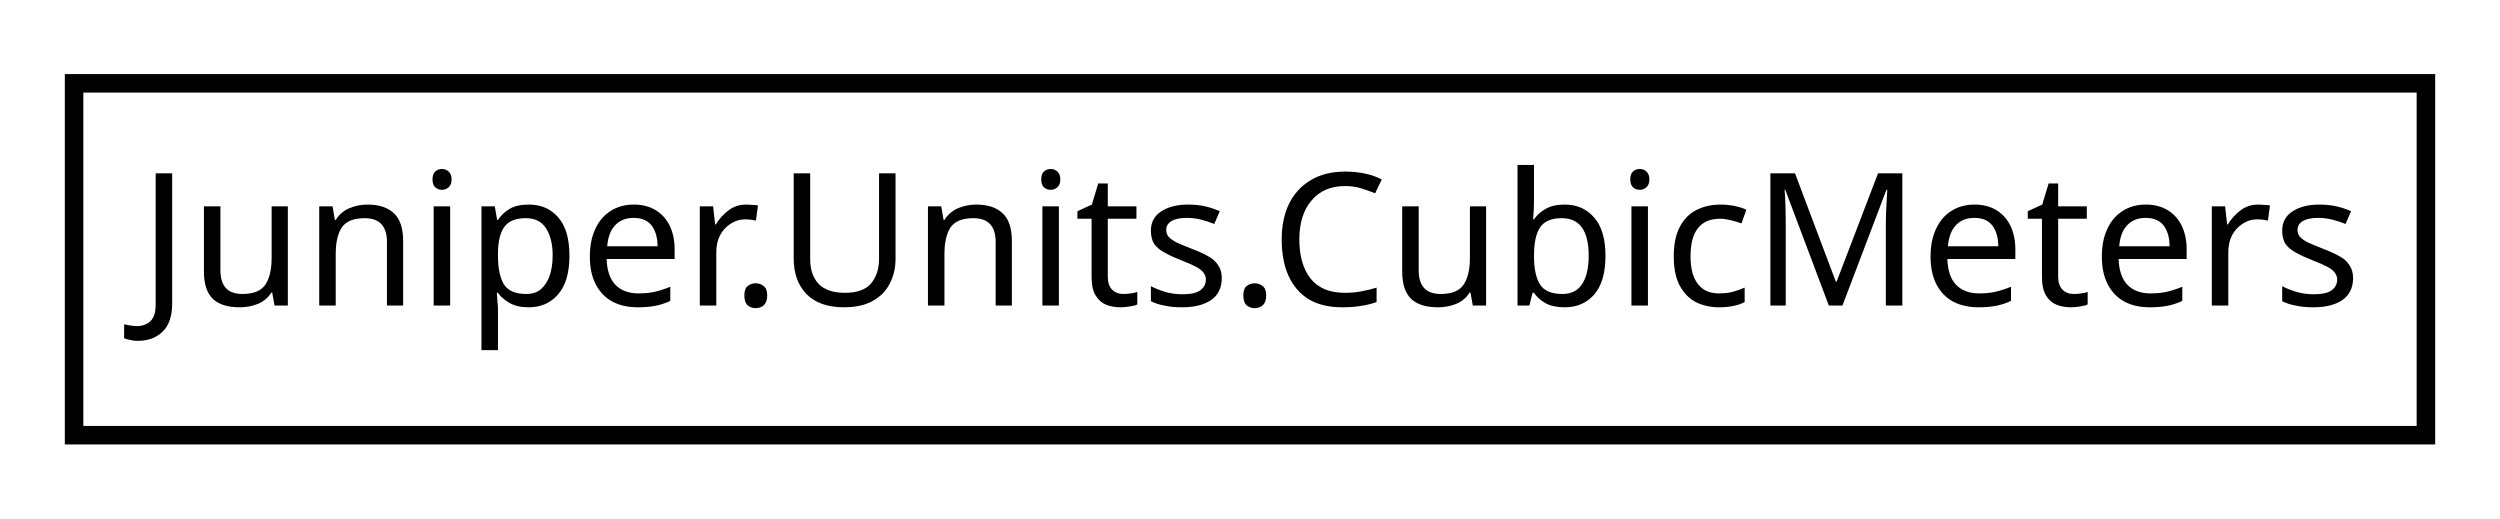
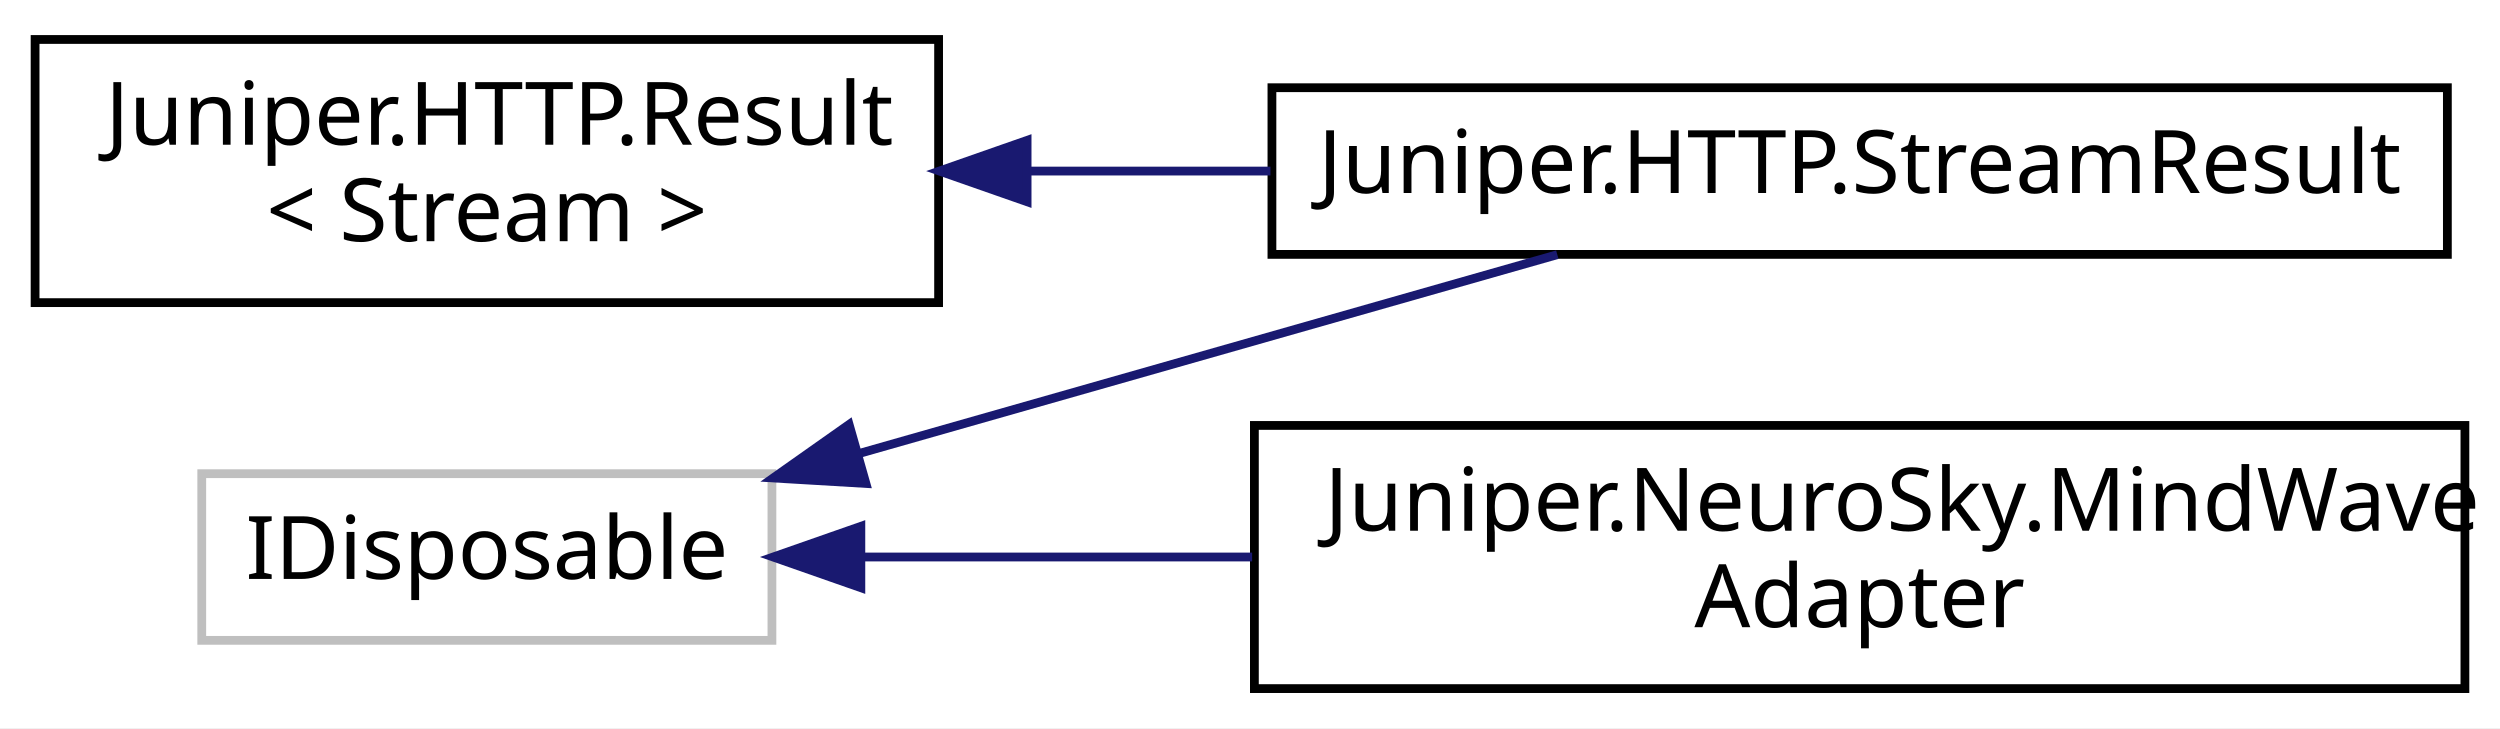
- <svg xmlns="http://www.w3.org/2000/svg" xmlns:xlink="http://www.w3.org/1999/xlink" width="135pt" height="28pt" viewBox="0.00 0.00 135.00 28.00">
-   <g id="graph0" class="graph" transform="scale(1 1) rotate(0) translate(4 24)">
-     <polygon fill="white" stroke="none" points="-4,4 -4,-24 131,-24 131,4 -4,4" />
+ <svg xmlns="http://www.w3.org/2000/svg" xmlns:xlink="http://www.w3.org/1999/xlink" width="285pt" height="83pt" viewBox="0.00 0.00 285.00 83.00">
+   <g id="graph0" class="graph" transform="scale(1 1) rotate(0) translate(4 79)">
+     <polygon fill="white" stroke="none" points="-4,4 -4,-79 281,-79 281,4 -4,4" />
    <g id="node1" class="node">
      <g id="a_node1">
-         <a xlink:href="d0/d21/class_juniper_1_1_units_1_1_cubic_meters.html" target="_top" xlink:title="Conversions from cubic meters">
-           <polygon fill="white" stroke="black" points="0,-0.5 0,-19.5 127,-19.5 127,-0.5 0,-0.5" />
-           <text text-anchor="middle" x="63.5" y="-7.5" font-family="SegoeUI" font-size="10.00">Juniper.Units.CubicMeters</text>
+         <a xlink:title=" ">
+           <polygon fill="white" stroke="#bfbfbf" points="19,-6 19,-25 84,-25 84,-6 19,-6" />
+           <text text-anchor="middle" x="51.5" y="-13" font-family="SegoeUI" font-size="10.00">IDisposable</text>
        </a>
      </g>
    </g>
+     <g id="node2" class="node">
+       <g id="a_node2">
+         <a xlink:href="d8/dc0/class_juniper_1_1_h_t_t_p_1_1_stream_result.html" target="_top" xlink:title=" ">
+           <polygon fill="white" stroke="black" points="141,-50 141,-69 275,-69 275,-50 141,-50" />
+           <text text-anchor="middle" x="208" y="-57" font-family="SegoeUI" font-size="10.00">Juniper.HTTP.StreamResult</text>
+         </a>
+       </g>
+     </g>
+     <g id="edge1" class="edge">
+       <path fill="none" stroke="midnightblue" d="M94.036,-27.329C118.948,-34.424 150.214,-43.328 173.533,-49.969" />
+       <polygon fill="midnightblue" stroke="midnightblue" points="94.715,-23.883 84.138,-24.51 92.797,-30.615 94.715,-23.883" />
+     </g>
+     <g id="node3" class="node">
+       <g id="a_node3">
+         <a xlink:href="d6/d9e/class_juniper_1_1_neuro_sky_1_1_mind_wave_adapter.html" target="_top" xlink:title="An adapter for the NeuroSky MindWave device, converting the raw data elements to an object model.">
+           <polygon fill="white" stroke="black" points="139,-0.5 139,-30.5 277,-30.5 277,-0.5 139,-0.5" />
+           <text text-anchor="start" x="147" y="-18.5" font-family="SegoeUI" font-size="10.00">Juniper.NeuroSky.MindWave</text>
+           <text text-anchor="middle" x="208" y="-7.5" font-family="SegoeUI" font-size="10.00">Adapter</text>
+         </a>
+       </g>
+     </g>
+     <g id="edge2" class="edge">
+       <path fill="none" stroke="midnightblue" d="M94.22,-15.5C107.942,-15.5 123.577,-15.5 138.743,-15.5" />
+       <polygon fill="midnightblue" stroke="midnightblue" points="94.138,-12 84.138,-15.5 94.138,-19 94.138,-12" />
+     </g>
+     <g id="node4" class="node">
+       <g id="a_node4">
+         <a xlink:href="d5/dfc/class_juniper_1_1_h_t_t_p_1_1_result.html" target="_top" xlink:title=" ">
+           <polygon fill="white" stroke="black" points="0,-44.5 0,-74.5 103,-74.5 103,-44.5 0,-44.5" />
+           <text text-anchor="start" x="8" y="-62.5" font-family="SegoeUI" font-size="10.00">Juniper.HTTP.Result</text>
+           <text text-anchor="middle" x="51.5" y="-51.5" font-family="SegoeUI" font-size="10.00">&lt; Stream &gt;</text>
+         </a>
+       </g>
+     </g>
+     <g id="edge3" class="edge">
+       <path fill="none" stroke="midnightblue" d="M113.172,-59.5C122.249,-59.5 131.646,-59.5 140.83,-59.5" />
+       <polygon fill="midnightblue" stroke="midnightblue" points="113.089,-56 103.089,-59.5 113.089,-63 113.089,-56" />
+     </g>
  </g>
</svg>
